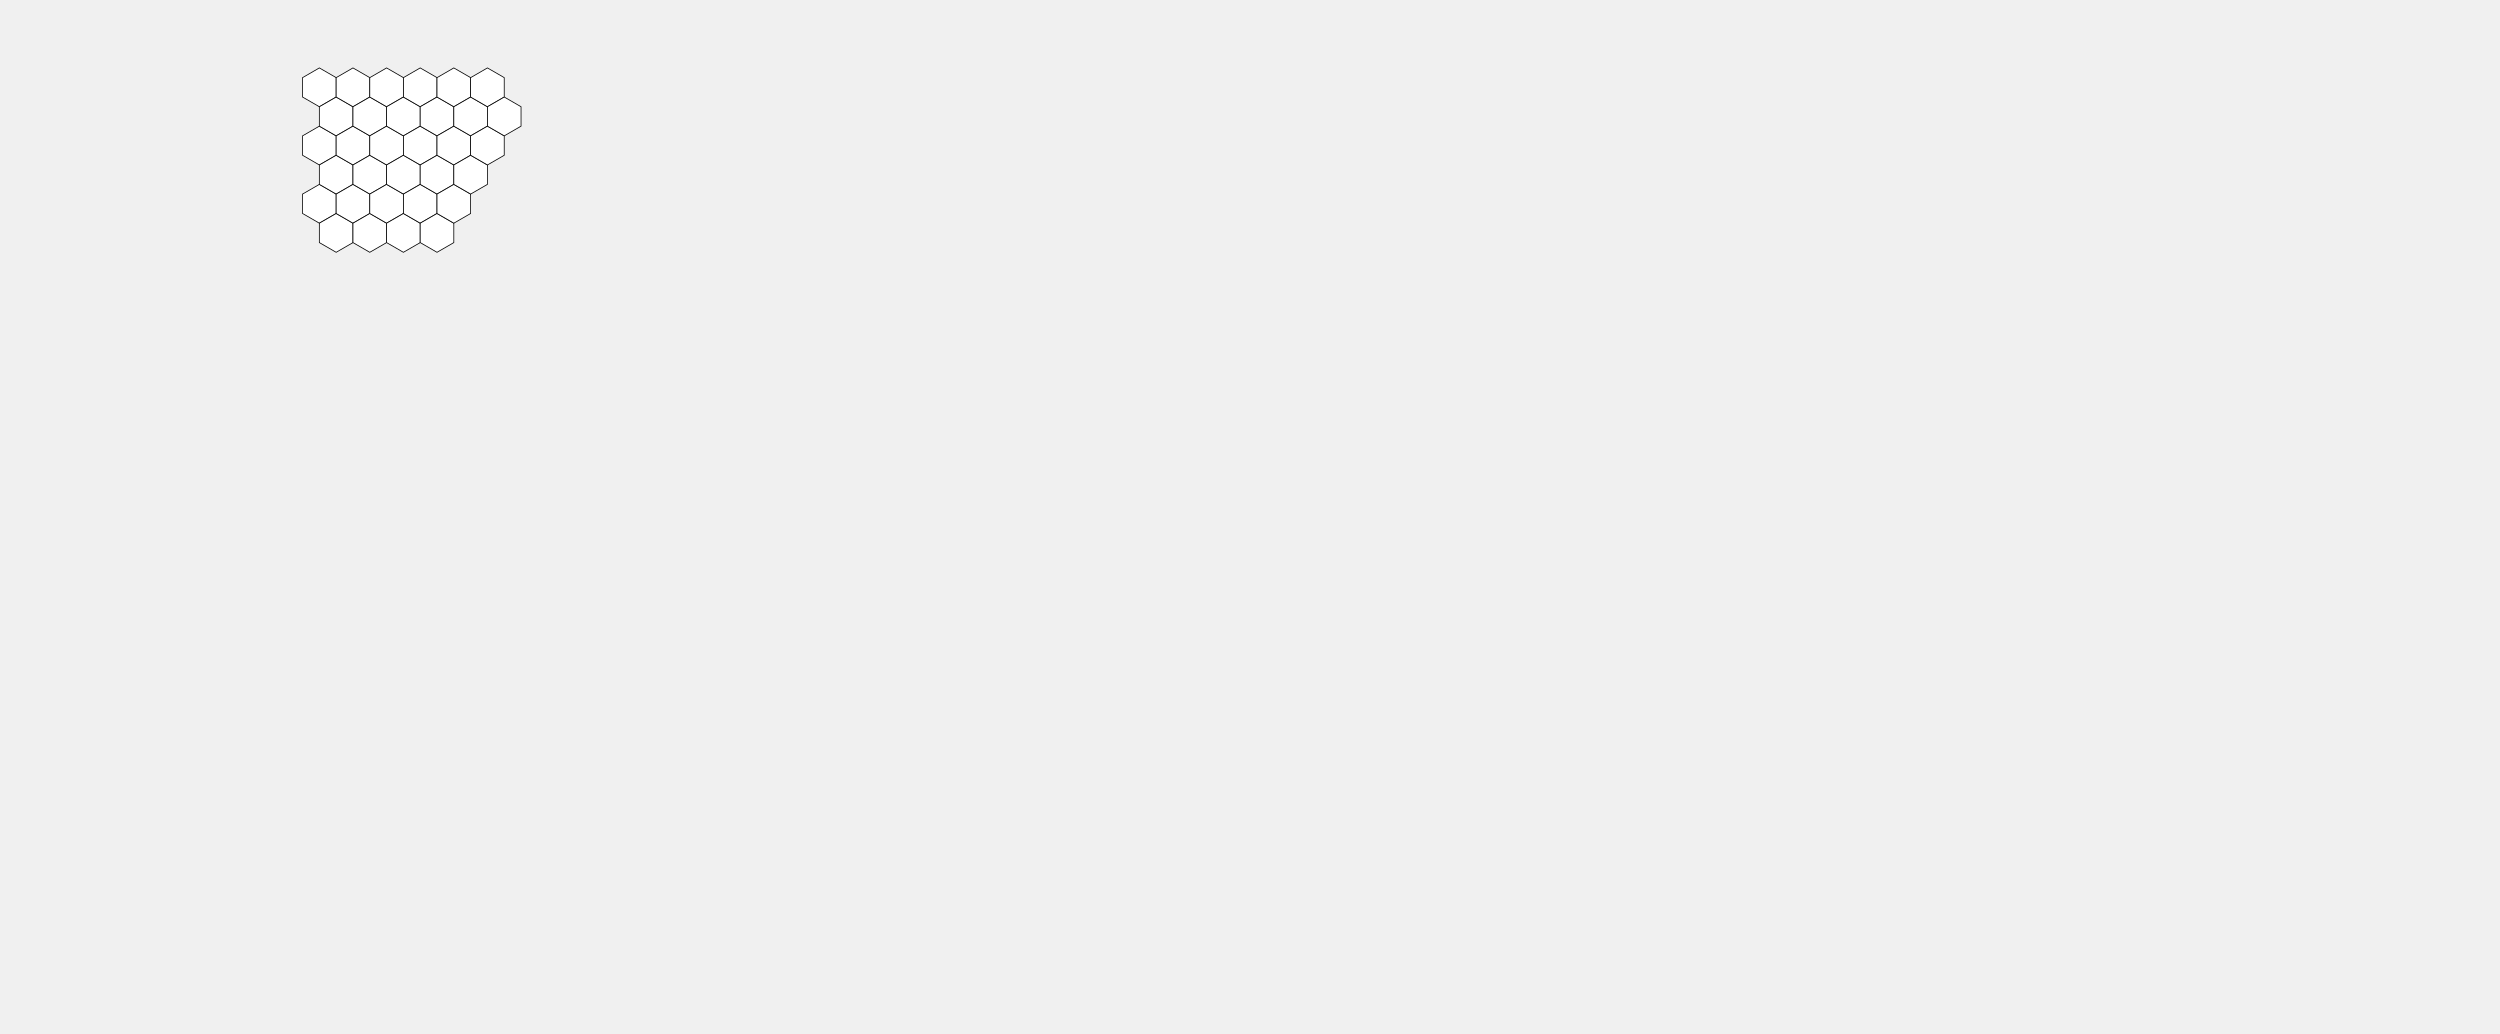
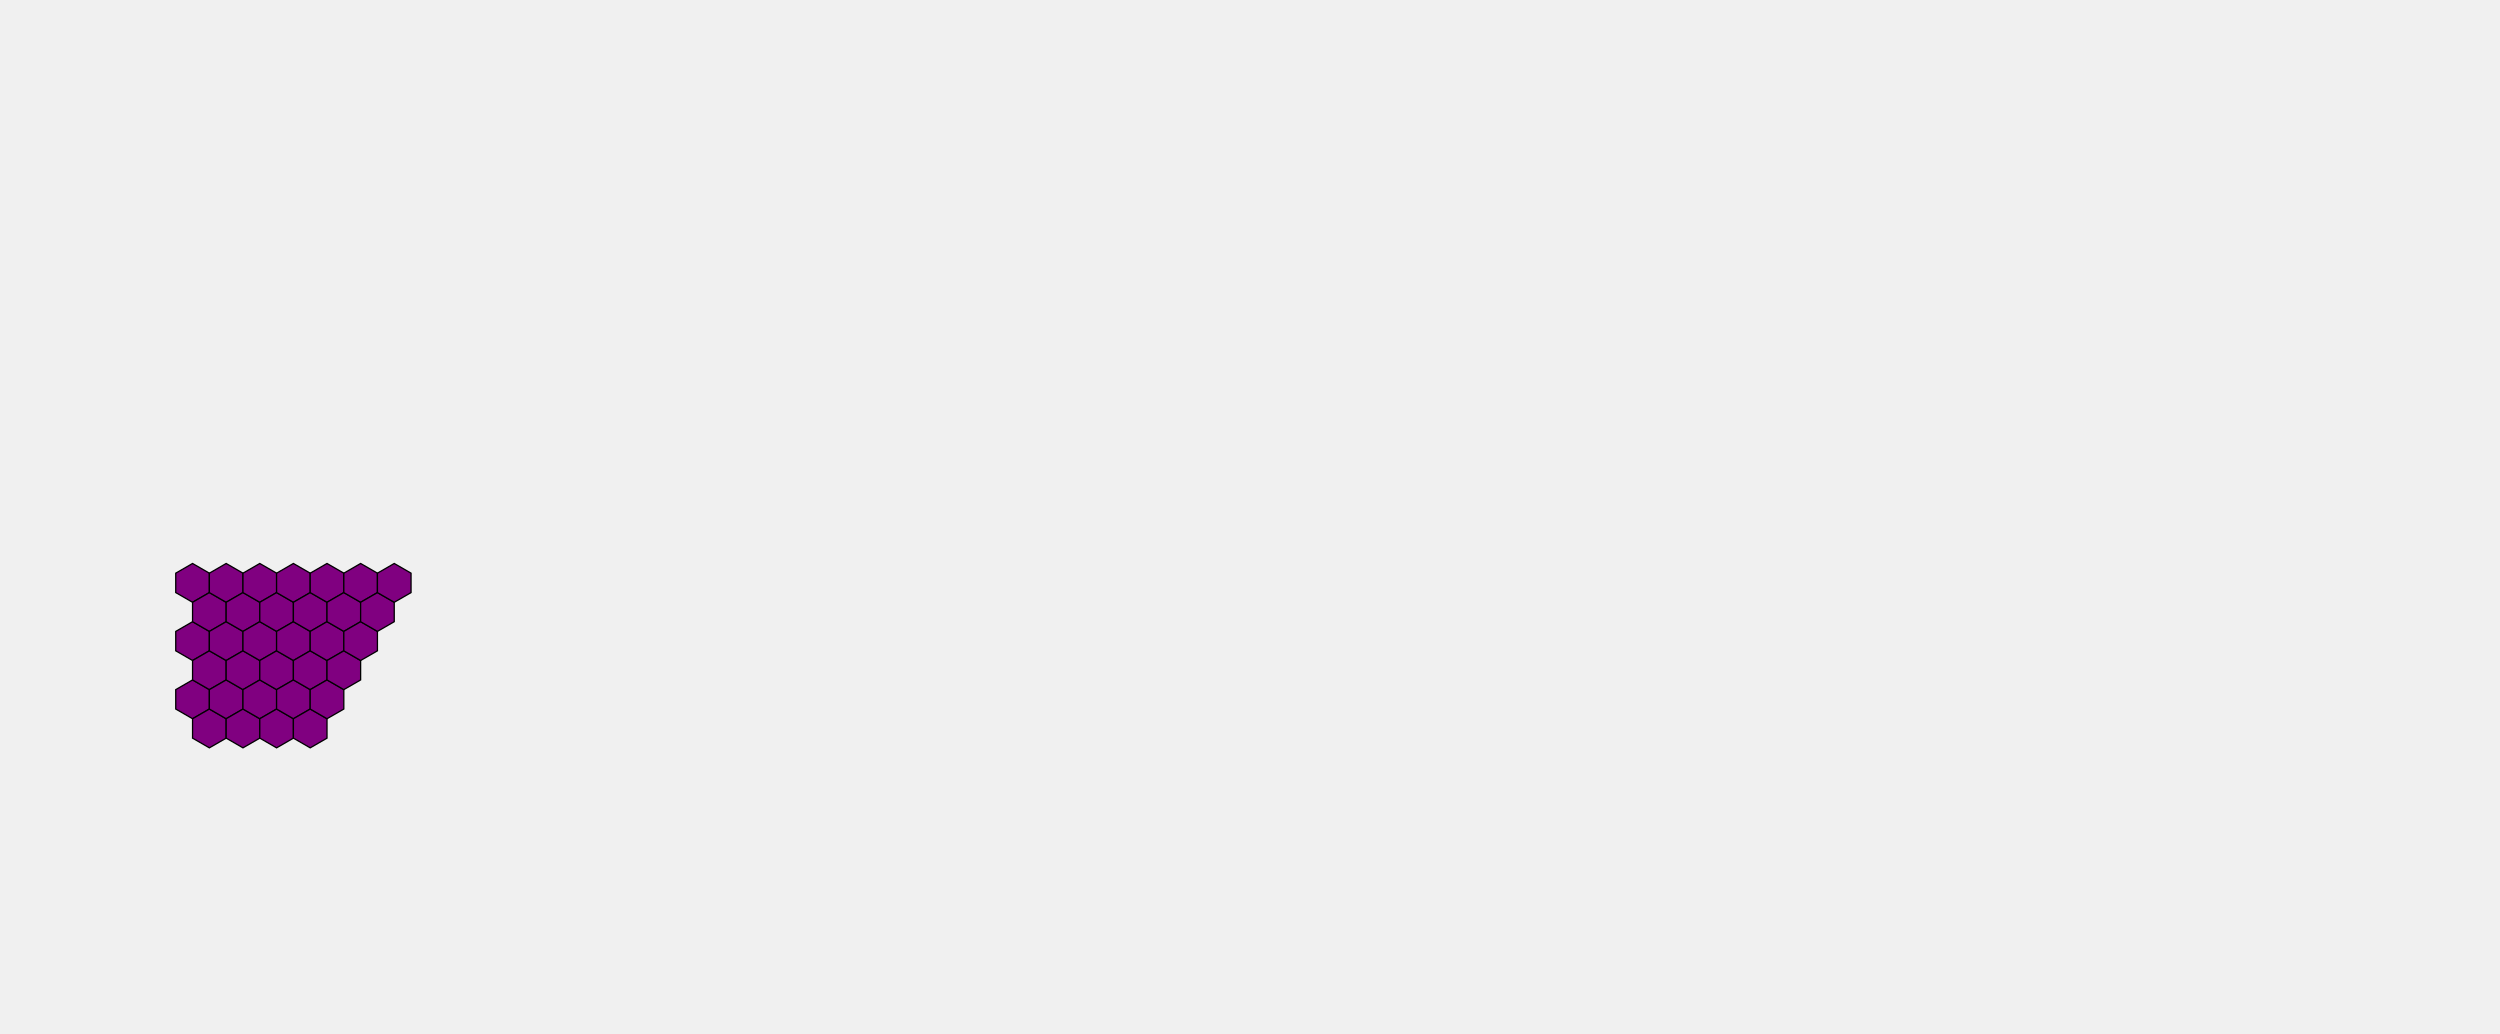
- <svg xmlns="http://www.w3.org/2000/svg" baseProfile="basic" height="133.178cm" version="1.1" viewBox="0,0,3220.355,1331.781" width="322.035cm">
+ <svg xmlns="http://www.w3.org/2000/svg" baseProfile="basic" height="133.178cm" version="1.1" viewBox="0,0,1932.213,799.069" width="322.035cm">
  <defs />
-   <polygon fill="#FFFFFF" points="433.013,100.0 433.013,125.0 411.362,137.5 389.711,125.0 389.711,100.0 411.362,87.5" stroke="black" stroke-width="1" />
-   <polygon fill="#FFFFFF" points="433.013,175.0 433.013,200.0 411.362,212.5 389.711,200.0 389.711,175.0 411.362,162.5" stroke="black" stroke-width="1" />
-   <polygon fill="#FFFFFF" points="433.013,250.0 433.013,275.0 411.362,287.5 389.711,275.0 389.711,250.0 411.362,237.5" stroke="black" stroke-width="1" />
-   <polygon fill="#FFFFFF" points="454.663,137.5 454.663,162.5 433.013,175.0 411.362,162.5 411.362,137.5 433.013,125.0" stroke="black" stroke-width="1" />
-   <polygon fill="#FFFFFF" points="454.663,212.5 454.663,237.5 433.013,250.0 411.362,237.5 411.362,212.5 433.013,200.0" stroke="black" stroke-width="1" />
-   <polygon fill="#FFFFFF" points="454.663,287.5 454.663,312.5 433.013,325.0 411.362,312.5 411.362,287.5 433.013,275.0" stroke="black" stroke-width="1" />
-   <polygon fill="#FFFFFF" points="476.314,100.0 476.314,125.0 454.663,137.5 433.013,125.0 433.013,100.0 454.663,87.5" stroke="black" stroke-width="1" />
-   <polygon fill="#FFFFFF" points="476.314,175.0 476.314,200.0 454.663,212.5 433.013,200.0 433.013,175.0 454.663,162.5" stroke="black" stroke-width="1" />
-   <polygon fill="#FFFFFF" points="476.314,250.0 476.314,275.0 454.663,287.5 433.013,275.0 433.013,250.0 454.663,237.5" stroke="black" stroke-width="1" />
-   <polygon fill="#FFFFFF" points="497.965,137.5 497.965,162.5 476.314,175.0 454.663,162.5 454.663,137.5 476.314,125.0" stroke="black" stroke-width="1" />
-   <polygon fill="#FFFFFF" points="497.965,212.5 497.965,237.5 476.314,250.0 454.663,237.5 454.663,212.5 476.314,200.0" stroke="black" stroke-width="1" />
-   <polygon fill="#FFFFFF" points="497.965,287.5 497.965,312.5 476.314,325.0 454.663,312.5 454.663,287.5 476.314,275.0" stroke="black" stroke-width="1" />
-   <polygon fill="#FFFFFF" points="519.615,100.0 519.615,125.0 497.965,137.5 476.314,125.0 476.314,100.0 497.965,87.5" stroke="black" stroke-width="1" />
-   <polygon fill="#FFFFFF" points="519.615,175.0 519.615,200.0 497.965,212.5 476.314,200.0 476.314,175.0 497.965,162.5" stroke="black" stroke-width="1" />
-   <polygon fill="#FFFFFF" points="519.615,250.0 519.615,275.0 497.965,287.5 476.314,275.0 476.314,250.0 497.965,237.5" stroke="black" stroke-width="1" />
-   <polygon fill="#FFFFFF" points="541.266,137.5 541.266,162.5 519.615,175.0 497.965,162.5 497.965,137.5 519.615,125.0" stroke="black" stroke-width="1" />
-   <polygon fill="#FFFFFF" points="541.266,212.5 541.266,237.5 519.615,250.0 497.965,237.5 497.965,212.5 519.615,200.0" stroke="black" stroke-width="1" />
-   <polygon fill="#FFFFFF" points="541.266,287.5 541.266,312.5 519.615,325.0 497.965,312.5 497.965,287.5 519.615,275.0" stroke="black" stroke-width="1" />
-   <polygon fill="#FFFFFF" points="562.917,100.0 562.917,125.0 541.266,137.5 519.615,125.0 519.615,100.0 541.266,87.5" stroke="black" stroke-width="1" />
-   <polygon fill="#FFFFFF" points="562.917,175.0 562.917,200.0 541.266,212.5 519.615,200.0 519.615,175.0 541.266,162.5" stroke="black" stroke-width="1" />
-   <polygon fill="#FFFFFF" points="562.917,250.0 562.917,275.0 541.266,287.5 519.615,275.0 519.615,250.0 541.266,237.5" stroke="black" stroke-width="1" />
-   <polygon fill="#FFFFFF" points="584.567,137.5 584.567,162.5 562.917,175.0 541.266,162.5 541.266,137.5 562.917,125.0" stroke="black" stroke-width="1" />
-   <polygon fill="#FFFFFF" points="584.567,212.5 584.567,237.5 562.917,250.0 541.266,237.5 541.266,212.5 562.917,200.0" stroke="black" stroke-width="1" />
-   <polygon fill="#FFFFFF" points="584.567,287.5 584.567,312.5 562.917,325.0 541.266,312.5 541.266,287.5 562.917,275.0" stroke="black" stroke-width="1" />
-   <polygon fill="#FFFFFF" points="606.218,100.0 606.218,125.0 584.567,137.5 562.917,125.0 562.917,100.0 584.567,87.5" stroke="black" stroke-width="1" />
-   <polygon fill="#FFFFFF" points="606.218,175.0 606.218,200.0 584.567,212.5 562.917,200.0 562.917,175.0 584.567,162.5" stroke="black" stroke-width="1" />
-   <polygon fill="#FFFFFF" points="606.218,250.0 606.218,275.0 584.567,287.5 562.917,275.0 562.917,250.0 584.567,237.5" stroke="black" stroke-width="1" />
-   <polygon fill="#FFFFFF" points="627.868,137.5 627.868,162.5 606.218,175.0 584.567,162.5 584.567,137.5 606.218,125.0" stroke="black" stroke-width="1" />
-   <polygon fill="#FFFFFF" points="627.868,212.5 627.868,237.5 606.218,250.0 584.567,237.5 584.567,212.5 606.218,200.0" stroke="black" stroke-width="1" />
-   <polygon fill="#FFFFFF" points="649.519,100.0 649.519,125.0 627.868,137.5 606.218,125.0 606.218,100.0 627.868,87.5" stroke="black" stroke-width="1" />
-   <polygon fill="#FFFFFF" points="649.519,175.0 649.519,200.0 627.868,212.5 606.218,200.0 606.218,175.0 627.868,162.5" stroke="black" stroke-width="1" />
-   <polygon fill="#FFFFFF" points="671.17,137.5 671.17,162.5 649.519,175.0 627.868,162.5 627.868,137.5 649.519,125.0" stroke="black" stroke-width="1" />
+   <polygon fill="#800080" points="161.808,443.0 161.808,458.0 148.817,465.5 135.827,458.0 135.827,443.0 148.817,435.5" stroke="black" stroke-width="1" />
+   <polygon fill="#800080" points="161.808,488.0 161.808,503.0 148.817,510.5 135.827,503.0 135.827,488.0 148.817,480.5" stroke="black" stroke-width="1" />
+   <polygon fill="#800080" points="161.808,533.0 161.808,548.0 148.817,555.5 135.827,548.0 135.827,533.0 148.817,525.5" stroke="black" stroke-width="1" />
+   <polygon fill="#800080" points="174.798,465.5 174.798,480.5 161.808,488.0 148.817,480.5 148.817,465.5 161.808,458.0" stroke="black" stroke-width="1" />
+   <polygon fill="#800080" points="174.798,510.5 174.798,525.5 161.808,533.0 148.817,525.5 148.817,510.5 161.808,503.0" stroke="black" stroke-width="1" />
+   <polygon fill="#800080" points="174.798,555.5 174.798,570.5 161.808,578.0 148.817,570.5 148.817,555.5 161.808,548.0" stroke="black" stroke-width="1" />
+   <polygon fill="#800080" points="187.788,443.0 187.788,458.0 174.798,465.5 161.808,458.0 161.808,443.0 174.798,435.5" stroke="black" stroke-width="1" />
+   <polygon fill="#800080" points="187.788,488.0 187.788,503.0 174.798,510.5 161.808,503.0 161.808,488.0 174.798,480.5" stroke="black" stroke-width="1" />
+   <polygon fill="#800080" points="187.788,533.0 187.788,548.0 174.798,555.5 161.808,548.0 161.808,533.0 174.798,525.5" stroke="black" stroke-width="1" />
+   <polygon fill="#800080" points="200.779,465.5 200.779,480.5 187.788,488.0 174.798,480.5 174.798,465.5 187.788,458.0" stroke="black" stroke-width="1" />
+   <polygon fill="#800080" points="200.779,510.5 200.779,525.5 187.788,533.0 174.798,525.5 174.798,510.5 187.788,503.0" stroke="black" stroke-width="1" />
+   <polygon fill="#800080" points="200.779,555.5 200.779,570.5 187.788,578.0 174.798,570.5 174.798,555.5 187.788,548.0" stroke="black" stroke-width="1" />
+   <polygon fill="#800080" points="213.769,443.0 213.769,458.0 200.779,465.5 187.788,458.0 187.788,443.0 200.779,435.5" stroke="black" stroke-width="1" />
+   <polygon fill="#800080" points="213.769,488.0 213.769,503.0 200.779,510.5 187.788,503.0 187.788,488.0 200.779,480.5" stroke="black" stroke-width="1" />
+   <polygon fill="#800080" points="213.769,533.0 213.769,548.0 200.779,555.5 187.788,548.0 187.788,533.0 200.779,525.5" stroke="black" stroke-width="1" />
+   <polygon fill="#800080" points="226.76,465.5 226.76,480.5 213.769,488.0 200.779,480.5 200.779,465.5 213.769,458.0" stroke="black" stroke-width="1" />
+   <polygon fill="#800080" points="226.76,510.5 226.76,525.5 213.769,533.0 200.779,525.5 200.779,510.5 213.769,503.0" stroke="black" stroke-width="1" />
+   <polygon fill="#800080" points="226.76,555.5 226.76,570.5 213.769,578.0 200.779,570.5 200.779,555.5 213.769,548.0" stroke="black" stroke-width="1" />
+   <polygon fill="#800080" points="239.75,443.0 239.75,458.0 226.76,465.5 213.769,458.0 213.769,443.0 226.76,435.5" stroke="black" stroke-width="1" />
+   <polygon fill="#800080" points="239.75,488.0 239.75,503.0 226.76,510.5 213.769,503.0 213.769,488.0 226.76,480.5" stroke="black" stroke-width="1" />
+   <polygon fill="#800080" points="239.75,533.0 239.75,548.0 226.76,555.5 213.769,548.0 213.769,533.0 226.76,525.5" stroke="black" stroke-width="1" />
+   <polygon fill="#800080" points="252.74,465.5 252.74,480.5 239.75,488.0 226.76,480.5 226.76,465.5 239.75,458.0" stroke="black" stroke-width="1" />
+   <polygon fill="#800080" points="252.74,510.5 252.74,525.5 239.75,533.0 226.76,525.5 226.76,510.5 239.75,503.0" stroke="black" stroke-width="1" />
+   <polygon fill="#800080" points="252.74,555.5 252.74,570.5 239.75,578.0 226.76,570.5 226.76,555.5 239.75,548.0" stroke="black" stroke-width="1" />
+   <polygon fill="#800080" points="265.731,443.0 265.731,458.0 252.74,465.5 239.75,458.0 239.75,443.0 252.74,435.5" stroke="black" stroke-width="1" />
+   <polygon fill="#800080" points="265.731,488.0 265.731,503.0 252.74,510.5 239.75,503.0 239.75,488.0 252.74,480.5" stroke="black" stroke-width="1" />
+   <polygon fill="#800080" points="265.731,533.0 265.731,548.0 252.74,555.5 239.75,548.0 239.75,533.0 252.74,525.5" stroke="black" stroke-width="1" />
+   <polygon fill="#800080" points="278.721,465.5 278.721,480.5 265.731,488.0 252.74,480.5 252.74,465.5 265.731,458.0" stroke="black" stroke-width="1" />
+   <polygon fill="#800080" points="278.721,510.5 278.721,525.5 265.731,533.0 252.74,525.5 252.74,510.5 265.731,503.0" stroke="black" stroke-width="1" />
+   <polygon fill="#800080" points="291.711,443.0 291.711,458.0 278.721,465.5 265.731,458.0 265.731,443.0 278.721,435.5" stroke="black" stroke-width="1" />
+   <polygon fill="#800080" points="291.711,488.0 291.711,503.0 278.721,510.5 265.731,503.0 265.731,488.0 278.721,480.5" stroke="black" stroke-width="1" />
+   <polygon fill="#800080" points="304.702,465.5 304.702,480.5 291.711,488.0 278.721,480.5 278.721,465.5 291.711,458.0" stroke="black" stroke-width="1" />
+   <polygon fill="#800080" points="317.692,443.0 317.692,458.0 304.702,465.5 291.711,458.0 291.711,443.0 304.702,435.5" stroke="black" stroke-width="1" />
</svg>
